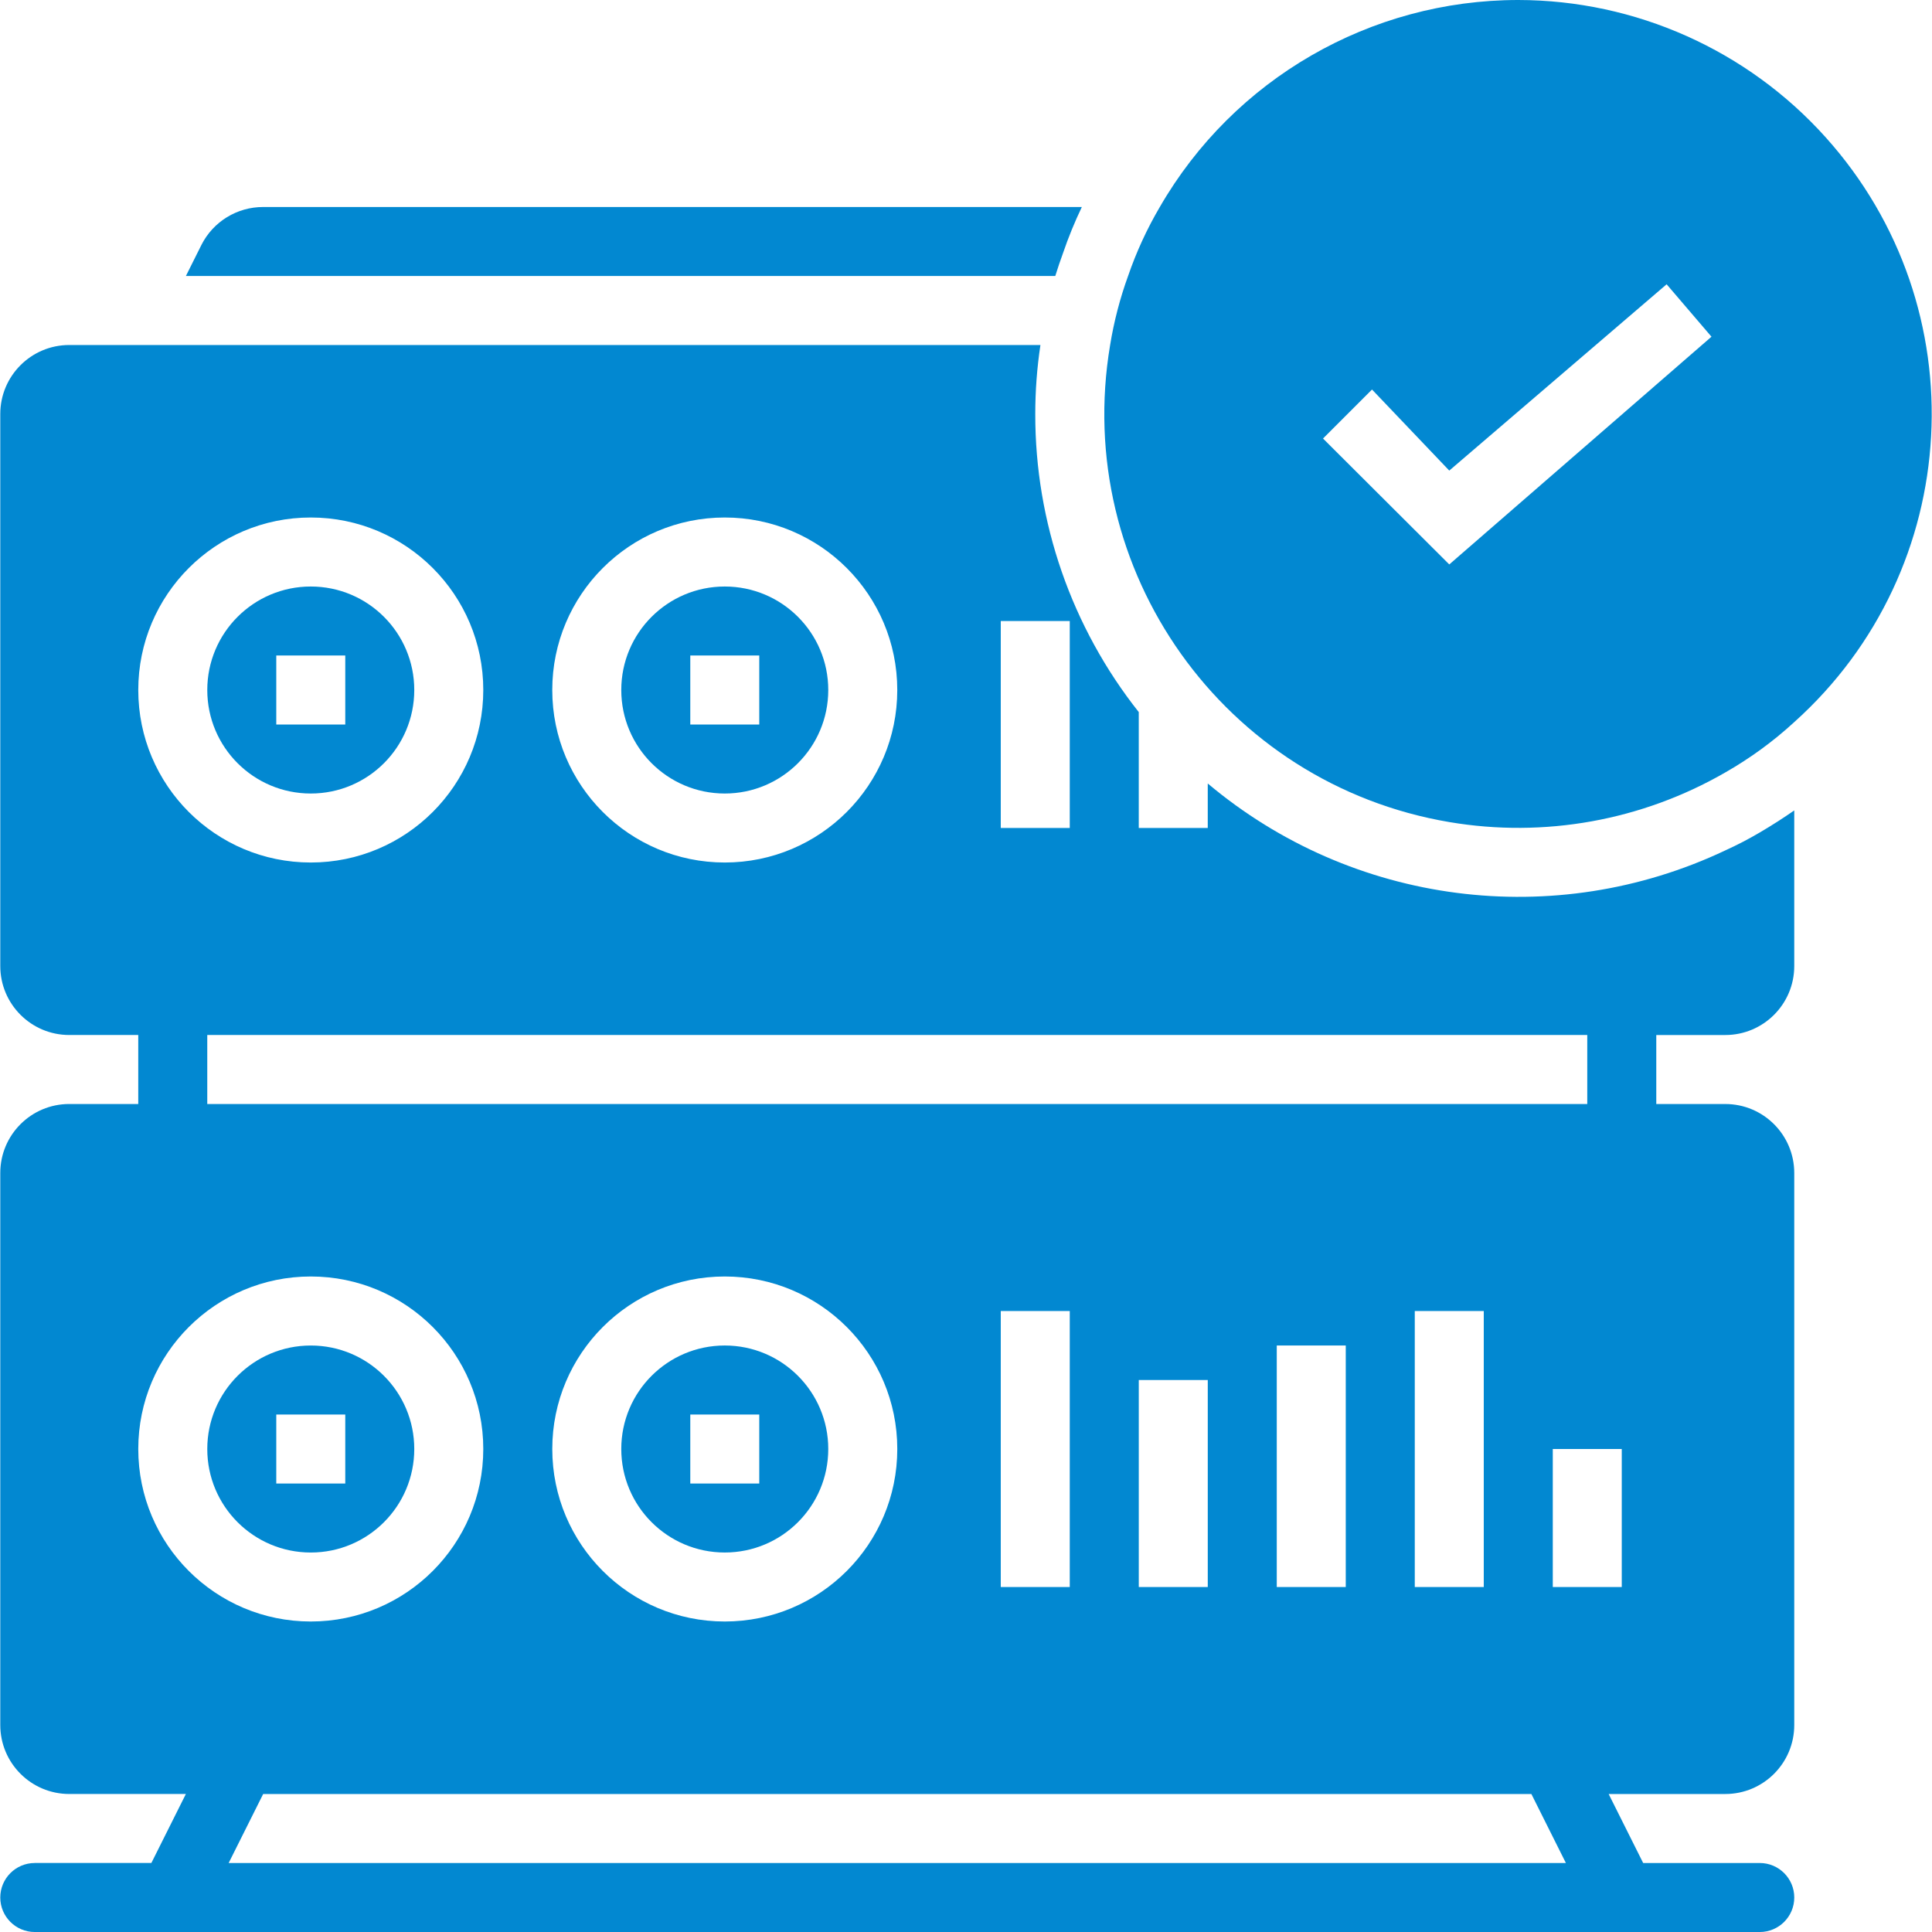
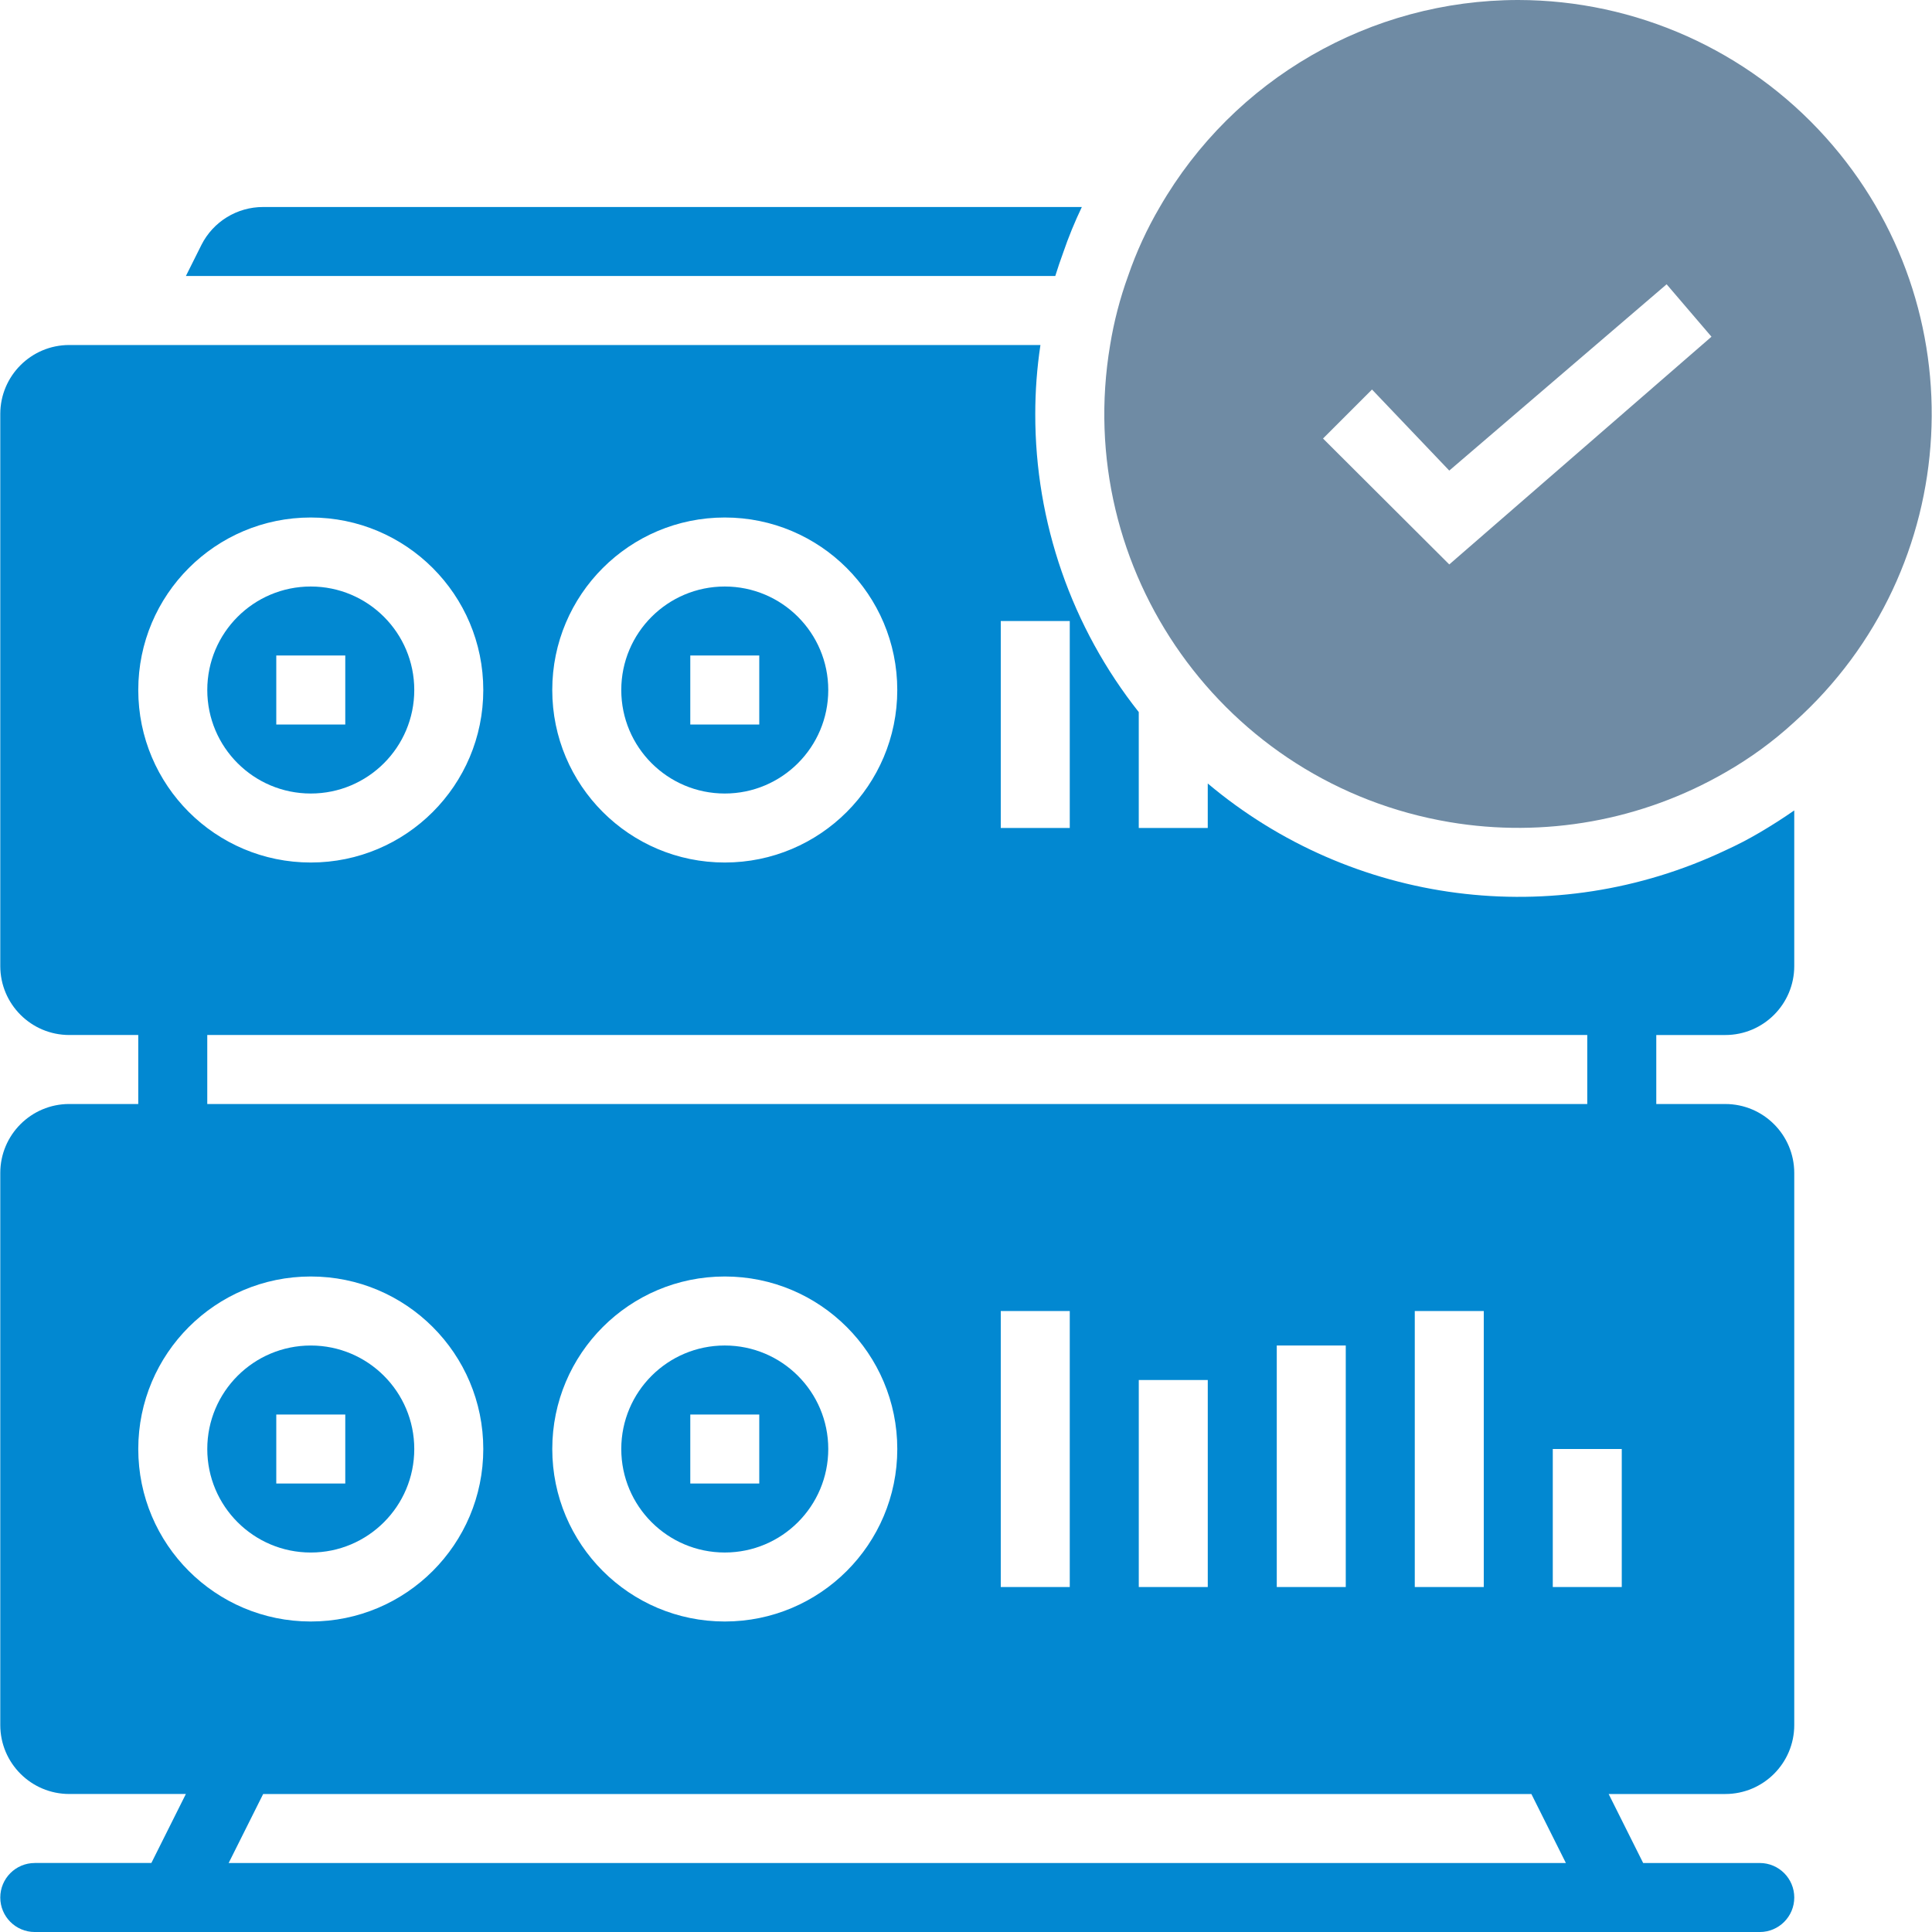
<svg xmlns="http://www.w3.org/2000/svg" version="1.1" id="Layer_1" x="0px" y="0px" width="43px" height="43px" viewBox="156.613 9.212 128.938 128.975" style="enable-background:new 156.613 9.212 128.938 128.975;" xml:space="preserve">
  <g>
    <path fill="#0288D1" d="M158.916,133.581c-1.272,0-2.303,1.031-2.303,2.304c0,1.271,1.03,2.303,2.303,2.303h115.156   c1.271,0,2.303-1.031,2.303-2.303c0-1.272-1.031-2.304-2.303-2.304h-7.784l-2.304-4.606h7.785c2.544,0,4.605-2.063,4.605-4.605   V87.519c0-2.544-2.062-4.606-4.605-4.606h-4.606v-4.606h4.606c2.544,0,4.605-2.062,4.605-4.606V63.313   c-0.76,0.53-1.52,1.013-2.303,1.474c-0.783,0.46-1.497,0.829-2.303,1.197c-11.399,5.395-24.896,3.649-34.547-4.468v2.971h-4.606   v-7.738c-4.483-5.663-6.919-12.676-6.909-19.899c0-1.542,0.115-3.082,0.345-4.606h-64.833c-2.544,0-4.605,2.063-4.605,4.606V73.7   c0,2.544,2.062,4.606,4.605,4.606h4.606v4.606h-4.606c-2.544,0-4.605,2.062-4.605,4.606v36.851c0,2.543,2.062,4.605,4.605,4.605   h7.785l-2.304,4.606H158.916z M171.859,133.581l2.304-4.606h84.662l2.304,4.606H171.859z M193.463,105.943   c0-6.359,5.155-11.516,11.516-11.516c6.359,0,11.516,5.156,11.516,11.516c0,6.36-5.156,11.516-11.516,11.516   C198.618,117.459,193.463,112.304,193.463,105.943z M223.403,115.156V96.731h4.606v18.425H223.403z M232.616,115.156v-13.818h4.606   v13.818H232.616z M241.828,115.156V99.034h4.606v16.122H241.828z M251.041,115.156V96.731h4.606v18.425H251.041z M264.859,115.156   h-4.605v-9.213h4.605V115.156z M262.556,78.306v4.606h-92.125v-4.606H262.556z M223.403,50.669h4.606v13.818h-4.606V50.669z    M204.978,43.759c6.359,0,11.516,5.156,11.516,11.516s-5.156,11.516-11.516,11.516c-6.36,0-11.516-5.156-11.516-11.516   S198.618,43.759,204.978,43.759z M177.341,43.759c6.36,0,11.516,5.156,11.516,11.516s-5.155,11.516-11.516,11.516   c-6.359,0-11.516-5.156-11.516-11.516S170.981,43.759,177.341,43.759z M165.825,105.943c0-6.359,5.156-11.516,11.516-11.516   c6.36,0,11.516,5.156,11.516,11.516c0,6.36-5.155,11.516-11.516,11.516C170.981,117.459,165.825,112.304,165.825,105.943z" />
-     <path fill="#0288D1" d="M257.95,9.212c-9.872,0.002-18.993,5.27-23.93,13.819c-0.858,1.461-1.568,3.004-2.118,4.606   c-0.542,1.495-0.943,3.037-1.198,4.606c-2.539,15.051,7.604,29.311,22.655,31.85c6.335,1.069,12.845-0.103,18.41-3.314   c1.656-0.944,3.202-2.072,4.605-3.362c11.359-10.196,12.302-27.67,2.105-39.029C273.247,12.558,265.785,9.223,257.95,9.212z    M253.344,46.892l-8.429-8.406l3.271-3.271l5.158,5.412l14.51-12.437l2.994,3.5L253.344,46.892z" />
+     <path fill="#6f8ba4" d="M257.95,9.212c-9.872,0.002-18.993,5.27-23.93,13.819c-0.858,1.461-1.568,3.004-2.118,4.606   c-0.542,1.495-0.943,3.037-1.198,4.606c-2.539,15.051,7.604,29.311,22.655,31.85c6.335,1.069,12.845-0.103,18.41-3.314   c1.656-0.944,3.202-2.072,4.605-3.362c11.359-10.196,12.302-27.67,2.105-39.029C273.247,12.558,265.785,9.223,257.95,9.212z    M253.344,46.892l-8.429-8.406l3.271-3.271l5.158,5.412l14.51-12.437l2.994,3.5L253.344,46.892z" />
    <path fill="#0288D1" d="M227.572,26.071c0.354-1.037,0.771-2.052,1.243-3.04h-54.652c-1.743-0.003-3.339,0.977-4.123,2.533l-1.036,2.073h58.038   C227.204,27.108,227.387,26.578,227.572,26.071z" />
    <path fill="#0288D1" d="M177.341,112.854c3.816,0,6.909-3.094,6.909-6.91c0-3.815-3.093-6.909-6.909-6.909c-3.815,0-6.909,3.094-6.909,6.909   C170.431,109.76,173.525,112.854,177.341,112.854z M175.038,103.641h4.606v4.606h-4.606V103.641z" />
    <path fill="#0288D1" d="M211.887,105.943c0-3.815-3.094-6.909-6.909-6.909c-3.816,0-6.909,3.094-6.909,6.909c0,3.816,3.093,6.91,6.909,6.91   C208.794,112.854,211.887,109.76,211.887,105.943z M202.676,103.641h4.605v4.606h-4.605V103.641z" />
    <path fill="#0288D1" d="M177.341,62.185c3.816,0,6.909-3.094,6.909-6.91s-3.093-6.909-6.909-6.909c-3.815,0-6.909,3.093-6.909,6.909   S173.525,62.185,177.341,62.185z M175.038,52.972h4.606v4.606h-4.606V52.972z" />
    <path fill="#0288D1" d="M204.978,62.185c3.815,0,6.909-3.094,6.909-6.91s-3.094-6.909-6.909-6.909c-3.816,0-6.909,3.093-6.909,6.909   S201.162,62.185,204.978,62.185z M202.676,52.972h4.605v4.606h-4.605V52.972z" />
  </g>
</svg>
